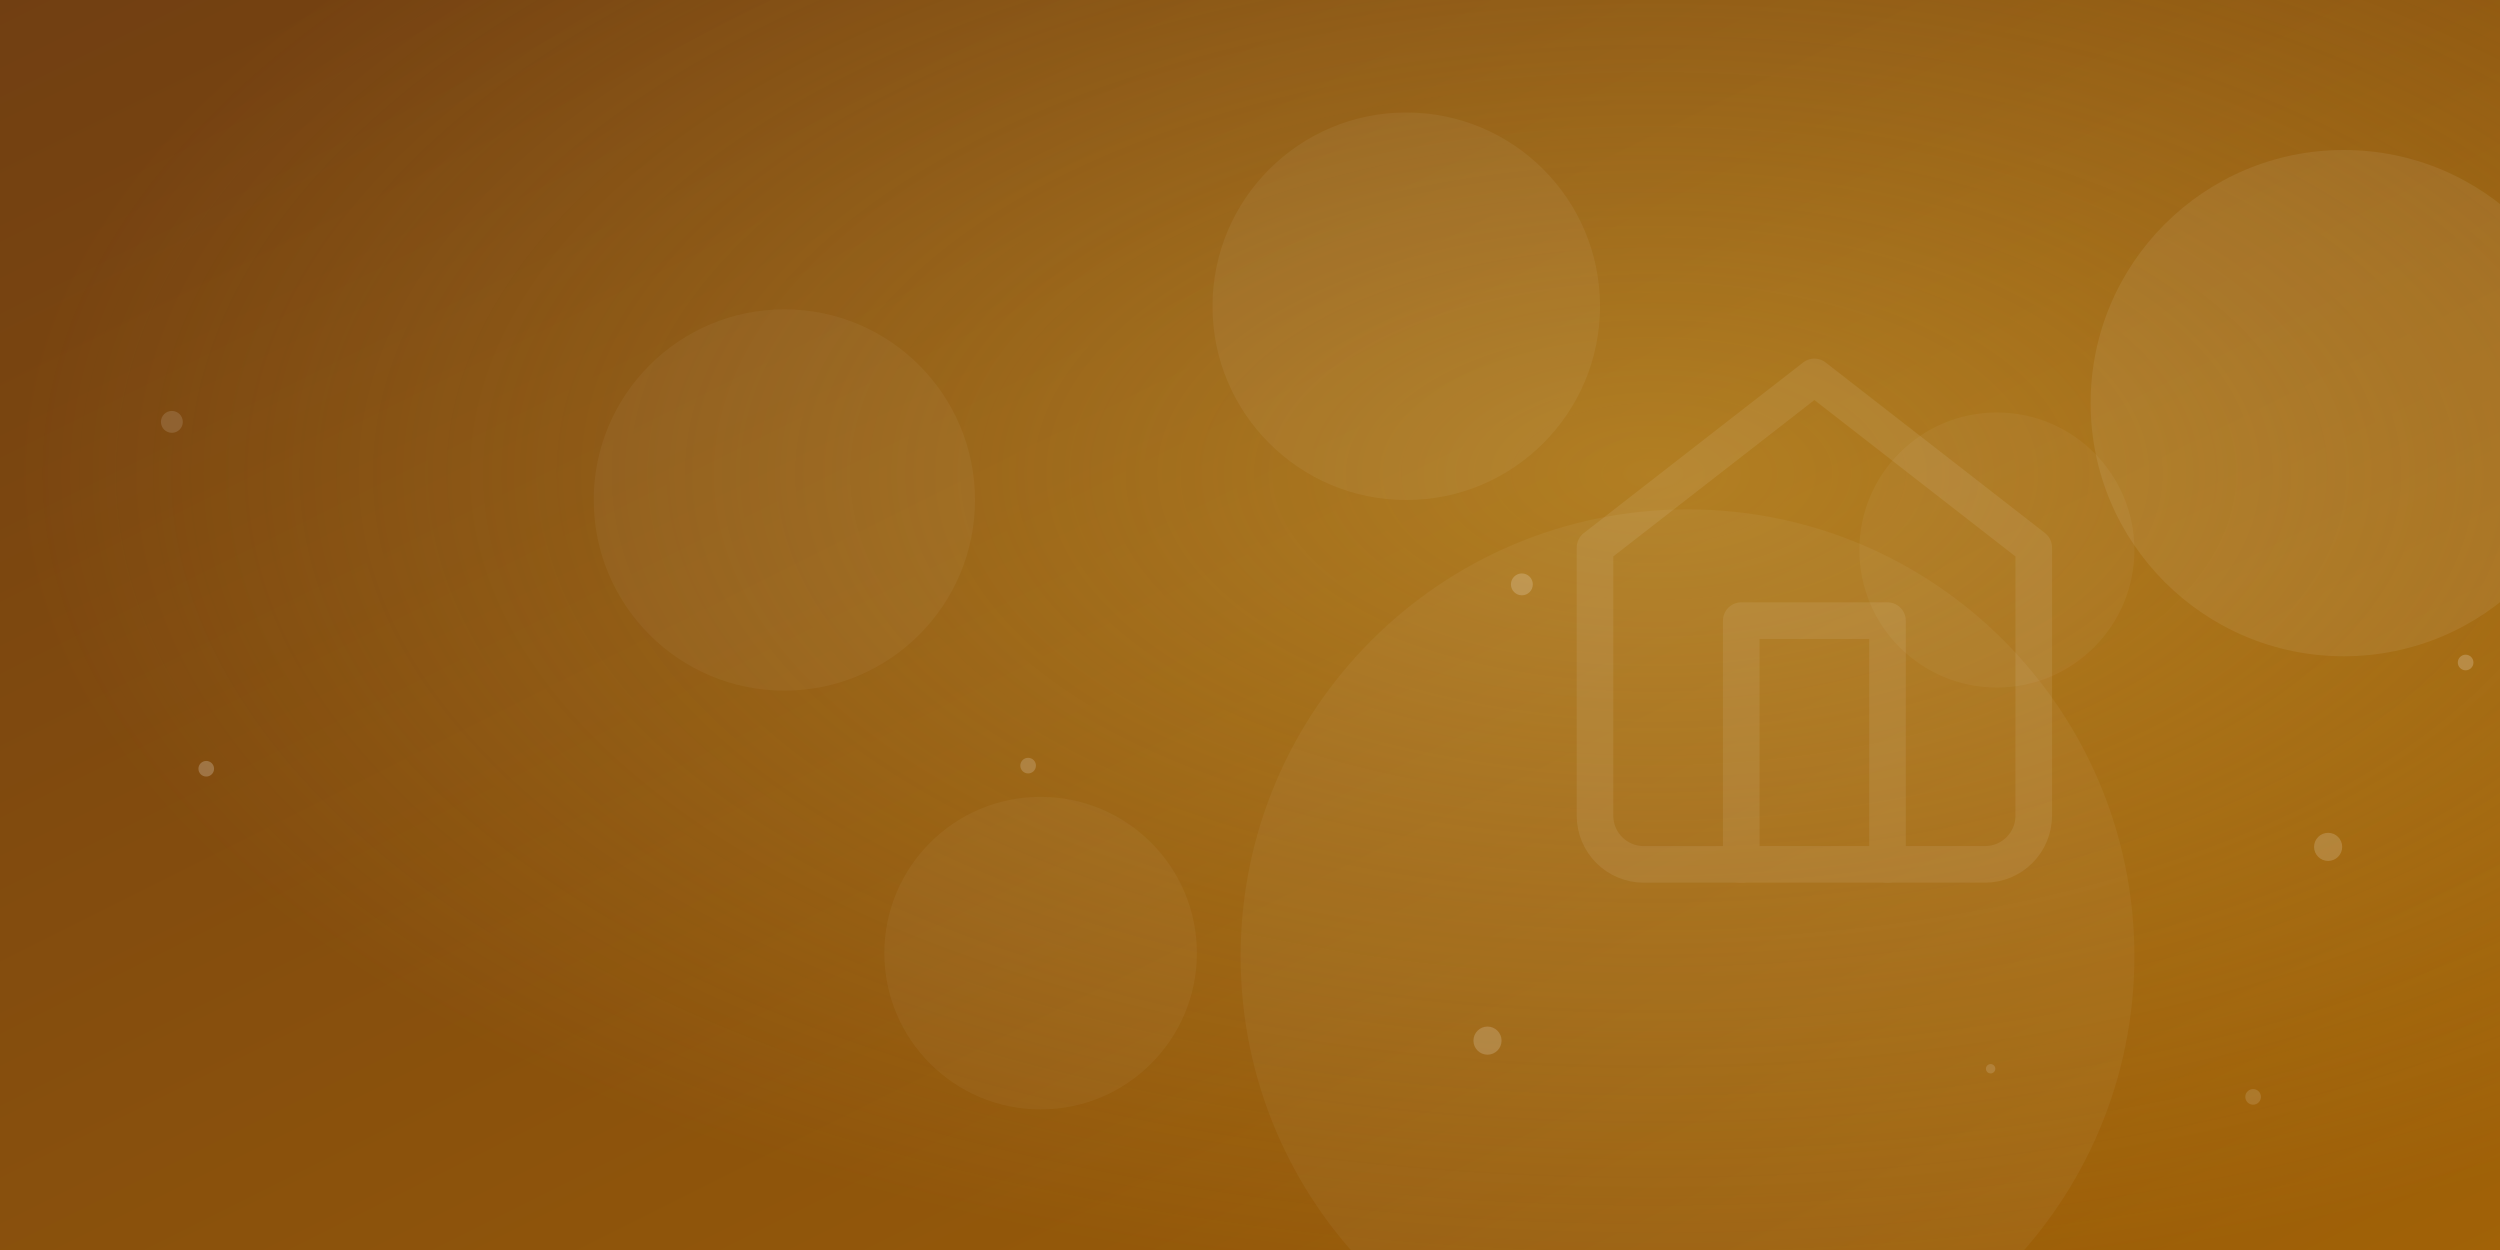
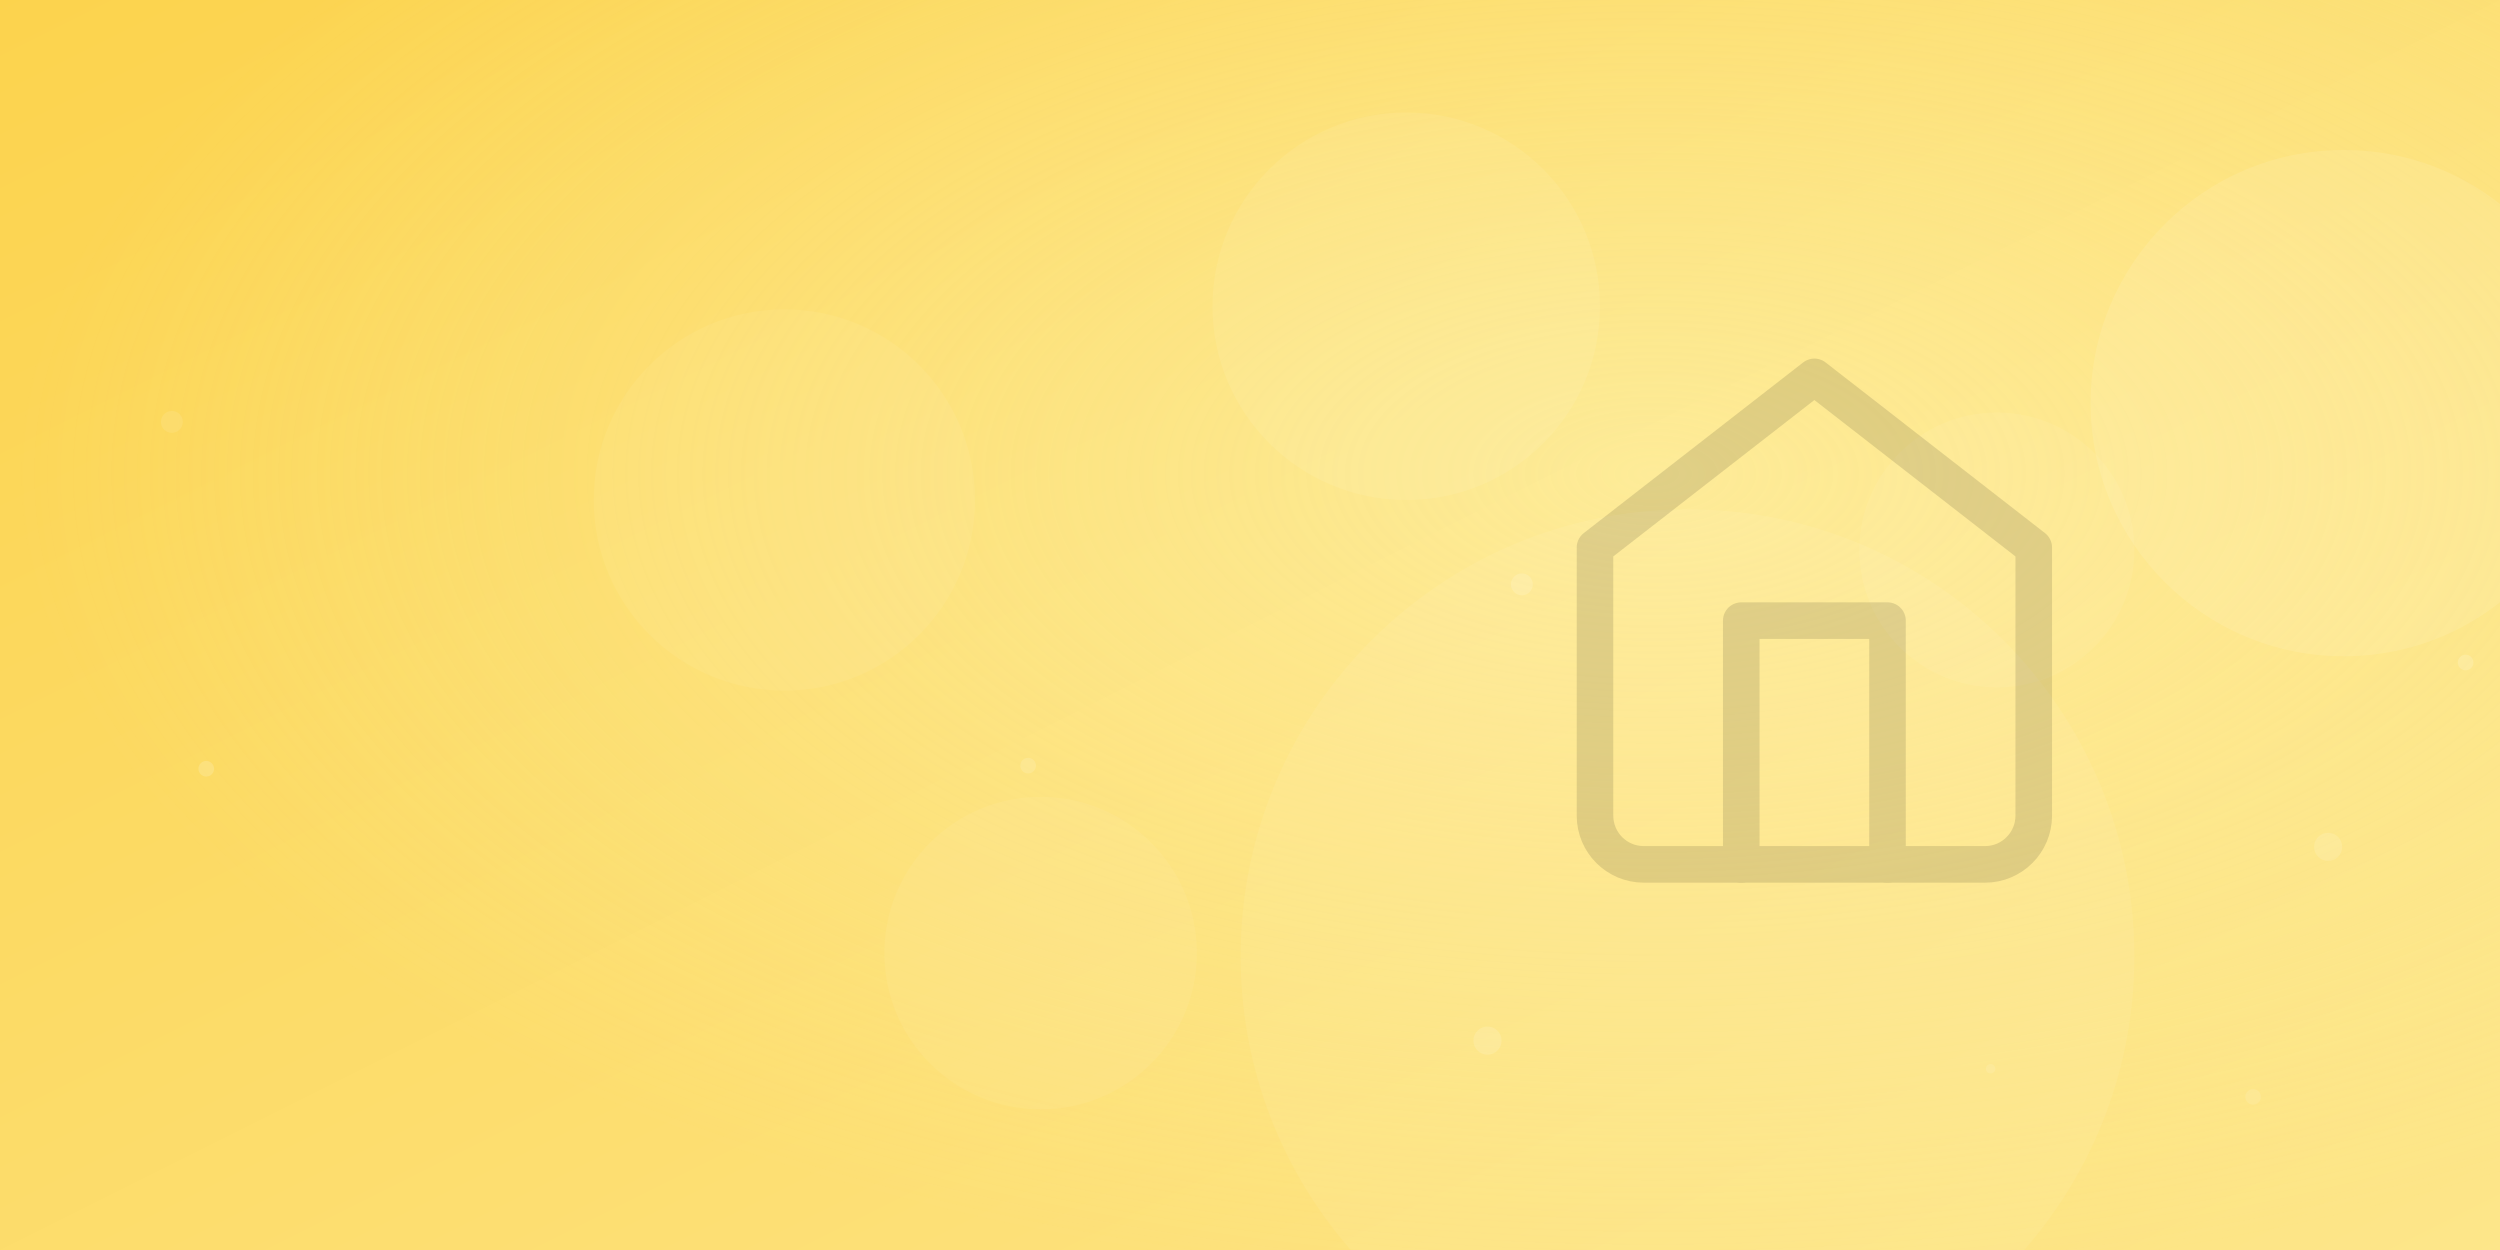
<svg xmlns="http://www.w3.org/2000/svg" viewBox="0 0 800 400" width="800" height="400">
  <defs>
    <linearGradient id="g" x1="0" y1="0" x2="1" y2="1">
-       <stop offset="0" stop-color="#713f12" />
-       <stop offset="1" stop-color="#a16207" />
+       <stop offset="0" stop-color="#fcd34d" />
+       <stop offset="1" stop-color="#fde68a" />
    </linearGradient>
    <radialGradient id="a" cx="0.66" cy="0.38" r=".65">
-       <stop offset="0" stop-color="#fcd34d" stop-opacity=".35" />
-       <stop offset="1" stop-color="#fcd34d" stop-opacity="0" />
+       <stop offset="0" stop-color="#fef9c3" stop-opacity=".5" />
+       <stop offset="1" stop-color="#fef9c3" stop-opacity="0" />
    </radialGradient>
  </defs>
  <rect width="800" height="400" fill="url(#g)" />
  <rect width="800" height="400" fill="url(#a)" />
-   <circle cx="750" cy="129" r="81" fill="#fff" opacity="0.073" />
-   <circle cx="639" cy="176" r="44" fill="#fff" opacity="0.041" />
-   <circle cx="251" cy="160" r="61" fill="#fff" opacity="0.041" />
-   <circle cx="450" cy="98" r="62" fill="#fff" opacity="0.054" />
-   <circle cx="540" cy="306" r="143" fill="#fff" opacity="0.046" />
-   <circle cx="333" cy="305" r="50" fill="#fff" opacity="0.040" />
-   <g transform="translate(487,105) scale(7.8)" fill="none" stroke="#fff" stroke-width="1.5" stroke-linecap="round" stroke-linejoin="round" opacity="0.08">
+   <circle cx="750" cy="129" r="81" fill="#fff" opacity="0.092" />
+   <circle cx="639" cy="176" r="44" fill="#fff" opacity="0.053" />
+   <circle cx="251" cy="160" r="61" fill="#fff" opacity="0.053" />
+   <circle cx="450" cy="98" r="62" fill="#fff" opacity="0.068" />
+   <circle cx="540" cy="306" r="143" fill="#fff" opacity="0.059" />
+   <circle cx="333" cy="305" r="50" fill="#fff" opacity="0.052" />
+   <g transform="translate(487,105) scale(7.8)" fill="none" stroke="#000" stroke-width="1.5" stroke-linecap="round" stroke-linejoin="round" opacity="0.12">
    <path d="M3 9l9-7 9 7v11a2 2 0 0 1-2 2H5a2 2 0 0 1-2-2z" />
    <polyline points="9 22 9 12 15 12 15 22" />
  </g>
-   <circle cx="487" cy="187" r="3.5" fill="#fff" opacity="0.19" />
-   <circle cx="476" cy="333" r="4.5" fill="#fff" opacity="0.18" />
-   <circle cx="745" cy="271" r="4.5" fill="#fff" opacity="0.17" />
-   <circle cx="721" cy="351" r="2.5" fill="#fff" opacity="0.13" />
-   <circle cx="329" cy="245" r="2.5" fill="#fff" opacity="0.18" />
-   <circle cx="789" cy="212" r="2.5" fill="#fff" opacity="0.21" />
-   <circle cx="637" cy="342" r="1.5" fill="#fff" opacity="0.14" />
-   <circle cx="55" cy="135" r="3.5" fill="#fff" opacity="0.13" />
-   <circle cx="66" cy="246" r="2.5" fill="#fff" opacity="0.22" />
+   <circle cx="487" cy="187" r="3.5" fill="#fff" opacity="0.14" />
+   <circle cx="476" cy="333" r="4.5" fill="#fff" opacity="0.13" />
+   <circle cx="745" cy="271" r="4.5" fill="#fff" opacity="0.12" />
+   <circle cx="721" cy="351" r="2.5" fill="#fff" opacity="0.10" />
+   <circle cx="329" cy="245" r="2.5" fill="#fff" opacity="0.13" />
+   <circle cx="789" cy="212" r="2.5" fill="#fff" opacity="0.16" />
+   <circle cx="637" cy="342" r="1.5" fill="#fff" opacity="0.10" />
+   <circle cx="55" cy="135" r="3.5" fill="#fff" opacity="0.09" />
+   <circle cx="66" cy="246" r="2.5" fill="#fff" opacity="0.16" />
</svg>
